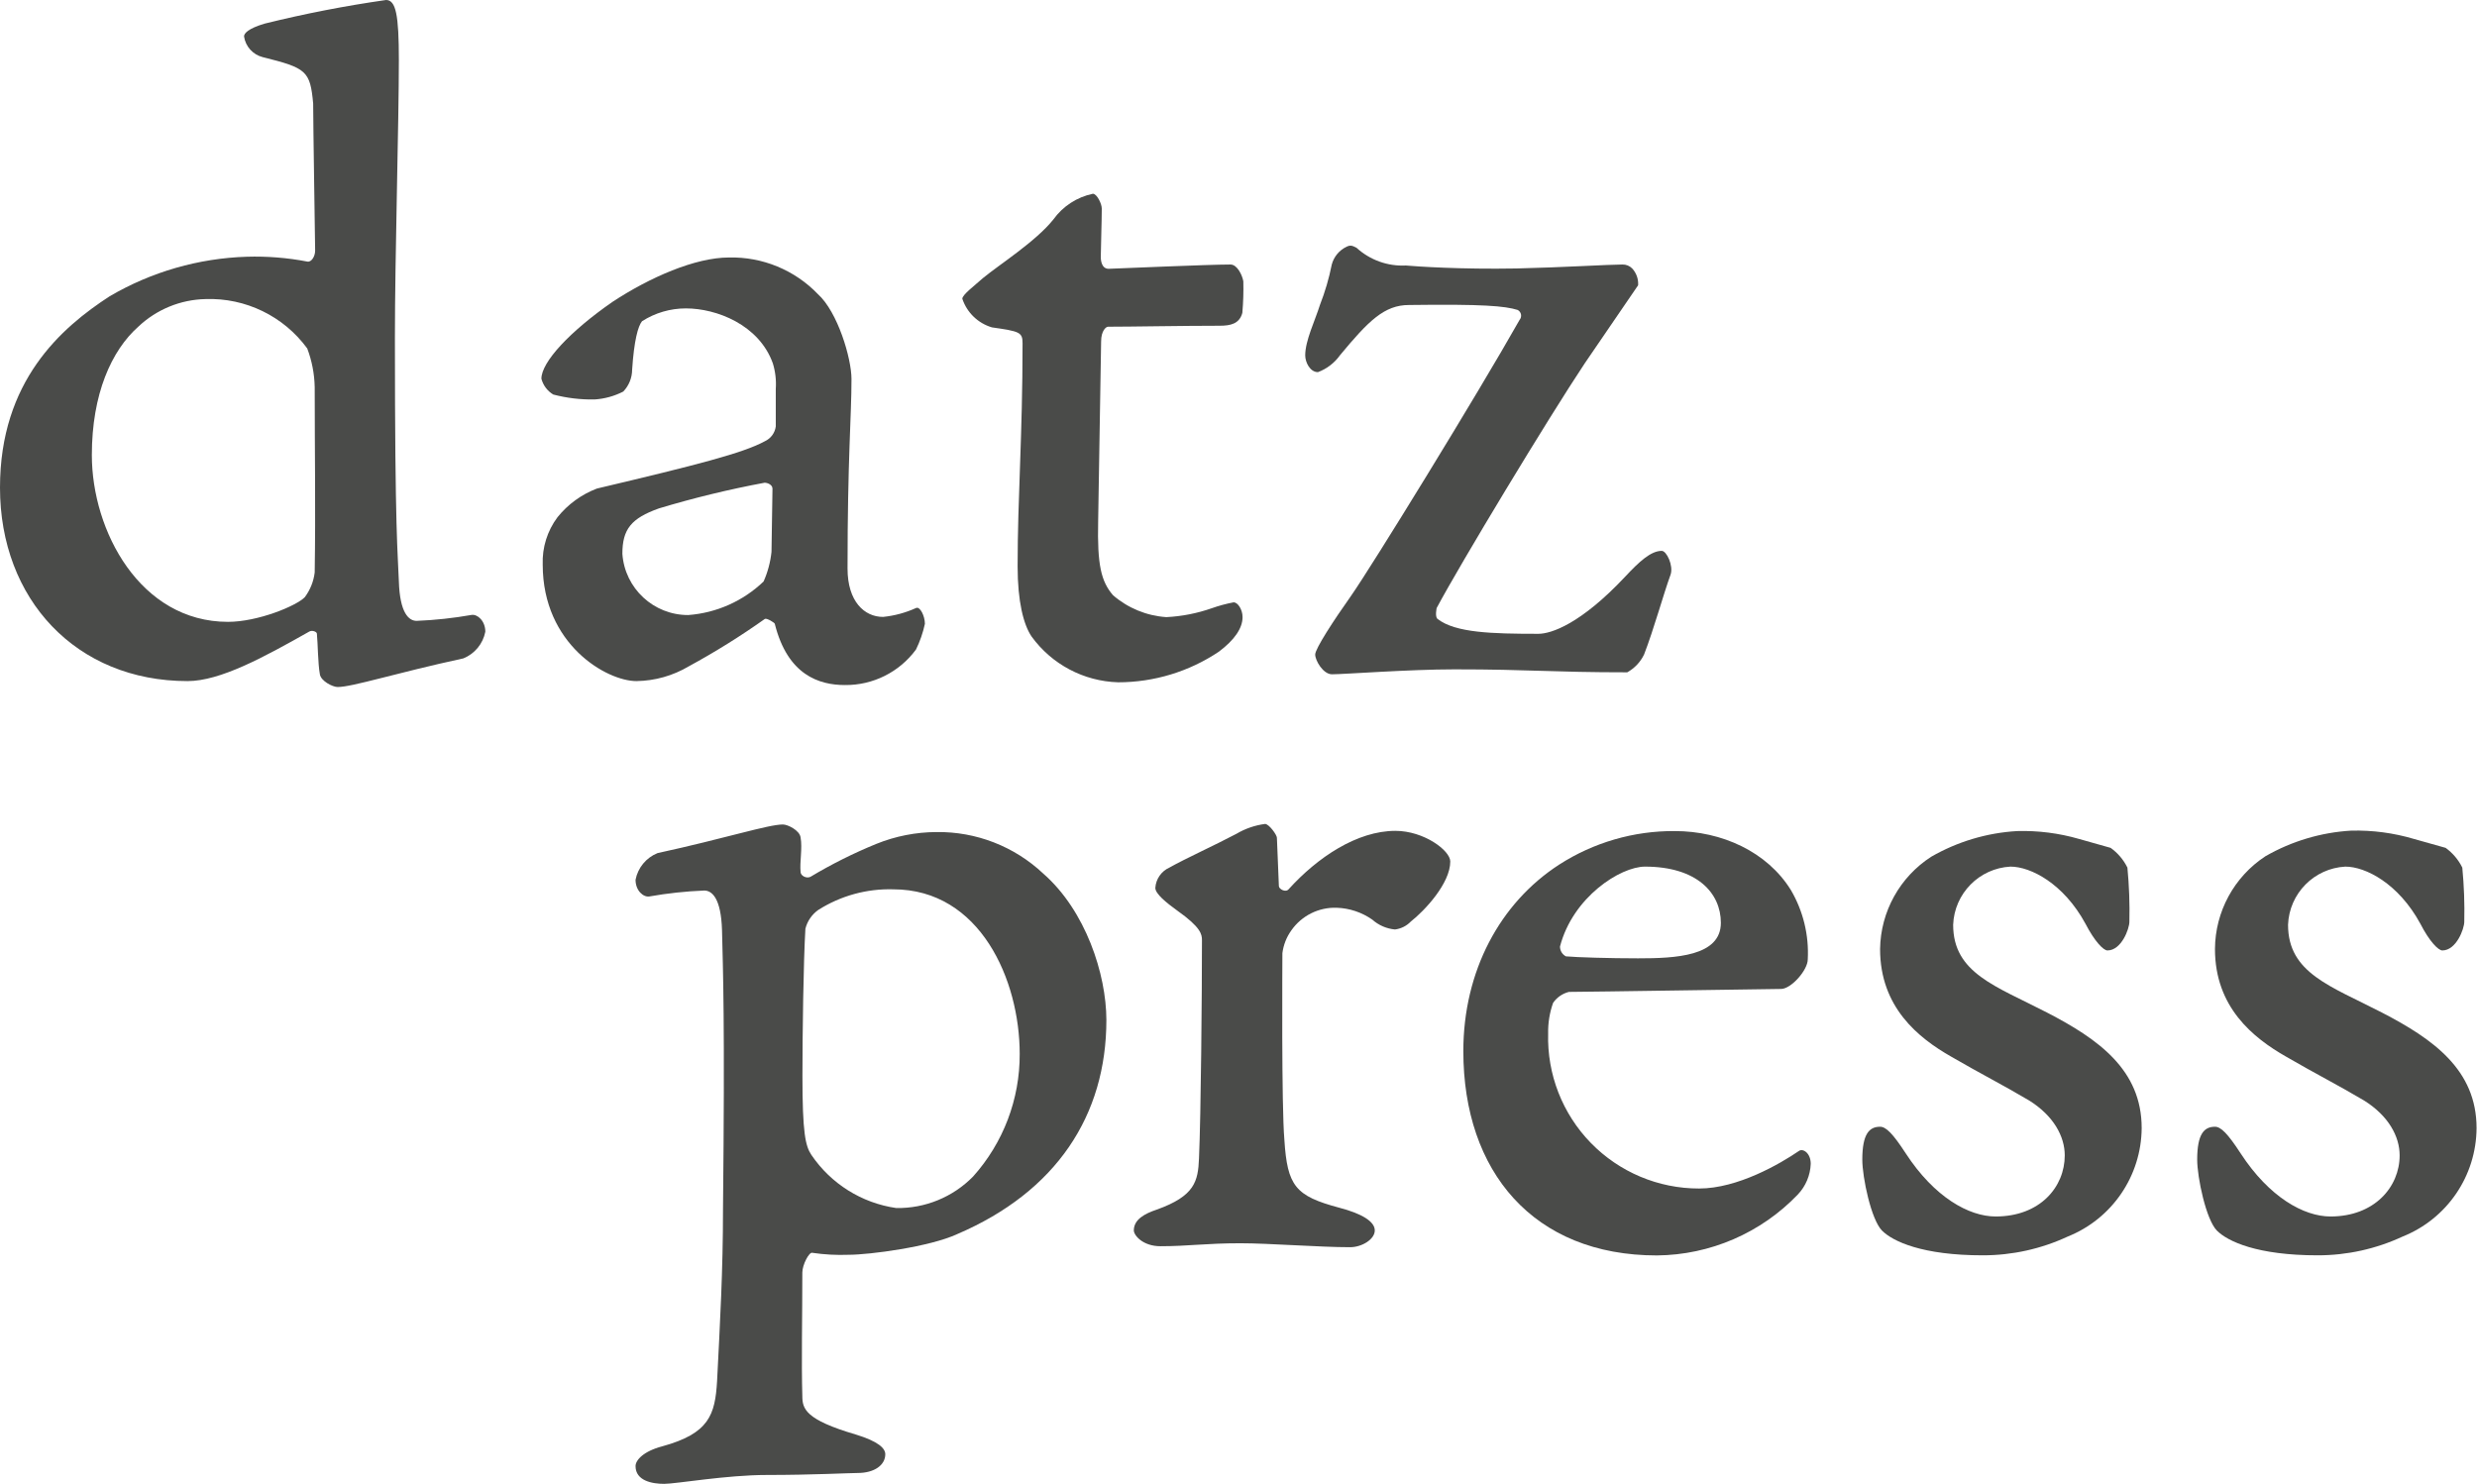
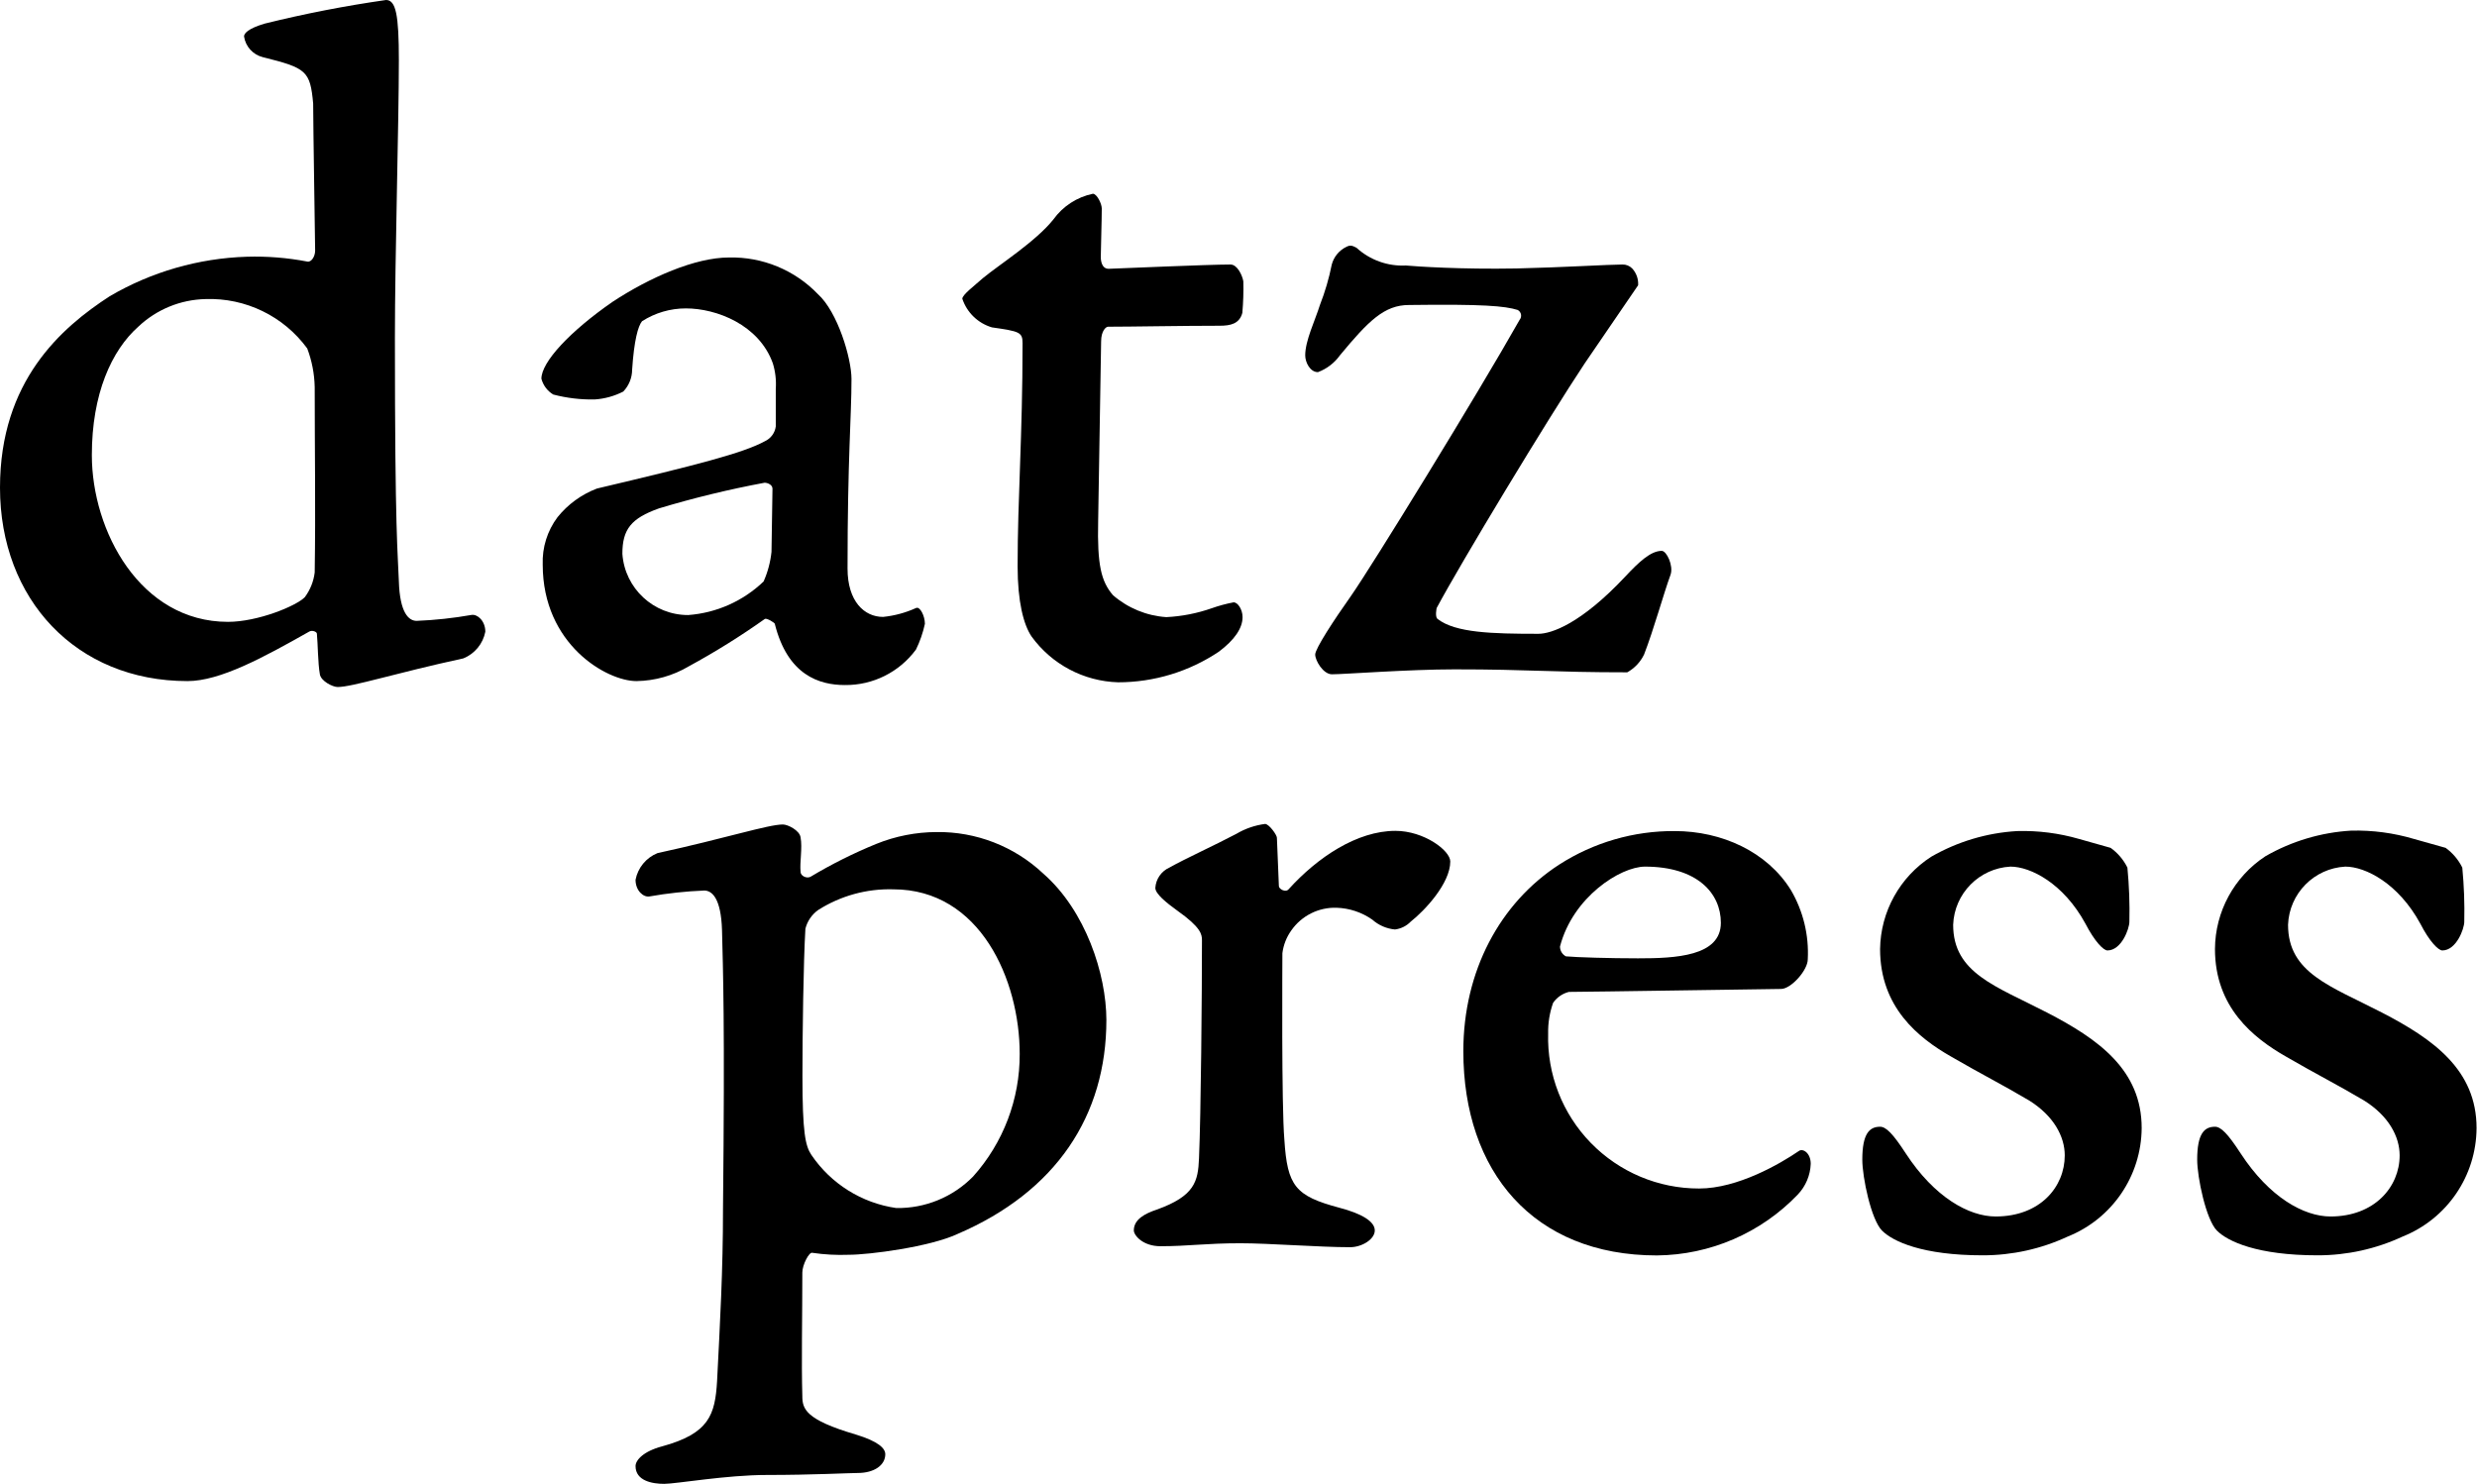
<svg xmlns="http://www.w3.org/2000/svg" id="Layer_1" data-name="Layer 1" viewBox="0 0 225.74 135.22">
  <defs>
    <style>.cls-1{fill:#4a4b49;}</style>
  </defs>
-   <path class="cls-1" d="M106.57,79.08C108,78.27,110.8,77,112.68,76a6.87,6.87,0,0,1,2.61-.9c.36,0,1.08,1,1.08,1.26l.18,4.4c0,.28.63.63.9.28,2.61-2.88,6.21-5.31,9.72-5.31,2.61,0,5,1.8,5,2.79,0,2-2.34,4.49-3.6,5.48a2.41,2.41,0,0,1-1.44.72,3.61,3.61,0,0,1-2.07-.9,6,6,0,0,0-3.24-1.08,4.84,4.84,0,0,0-4.14,2.07,4.54,4.54,0,0,0-.81,2.07c0,.9-.09,13.86.18,17,.27,4.23,1,5.13,5,6.2,2.07.54,3.24,1.26,3.24,2.07s-1.17,1.53-2.25,1.53c-2.79,0-7.38-.36-10-.36-3.14,0-4.76.27-7.28.27-1.62,0-2.43-1-2.43-1.44,0-1,1-1.53,2.07-1.89,3.51-1.25,3.78-2.6,3.87-4.67.18-4.05.27-15.12.27-19.89,0-.54-.09-1.17-2.25-2.7-1-.72-2-1.53-2-2.07A2.18,2.18,0,0,1,106.57,79.08Z" />
-   <path class="cls-1" d="M163.22,81.14a11.31,11.31,0,0,1,1.53,6.3c0,1-1.53,2.7-2.43,2.7-.63,0-17.72.27-19.34.27a2.48,2.48,0,0,0-1.44,1,7.86,7.86,0,0,0-.45,2.79,13.74,13.74,0,0,0,13.76,14.13c3.51,0,7.38-2.25,9.09-3.42.36-.27,1.08.18,1.08,1.17a4.29,4.29,0,0,1-1.17,2.79A18,18,0,0,1,151,114.43c-11.25,0-17.64-7.64-17.64-18.62,0-7.29,3.33-13.5,8.73-17a19.24,19.24,0,0,1,10.53-3.06C156.92,75.75,161.06,77.64,163.22,81.14Zm-21.05,5.13a1,1,0,0,0,.54.9c1,.09,4,.18,6.57.18,3.42,0,7.55-.18,7.55-3.24,0-2.7-2.16-5.12-6.92-5.12C147.66,79,143.34,81.77,142.17,86.27Z" />
-   <path class="cls-1" d="M189.48,76.47l2.87.81a4.83,4.83,0,0,1,1.53,1.8,41.35,41.35,0,0,1,.18,4.94c0,.63-.72,2.61-2,2.61-.36,0-1.16-.81-2-2.43-2-3.68-5-5.21-6.84-5.21a5.52,5.52,0,0,0-5.22,5.3c0,4.41,3.87,5.58,8.55,8s8.63,5.22,8.63,10.53a10.73,10.73,0,0,1-6.74,9.89,18.32,18.32,0,0,1-7.74,1.71c-5.49,0-8.19-1.26-9.18-2.25s-1.8-4.85-1.8-6.47c0-2.34.63-3,1.62-3,.54,0,1.17.63,2.34,2.43,2.61,4,5.76,5.75,8.19,5.75,4.05,0,6.3-2.69,6.3-5.57,0-1.71-1-3.6-3.24-5-2.43-1.44-4.41-2.43-7.11-4-3-1.71-6.48-4.5-6.48-9.81A10.18,10.18,0,0,1,176,78.09a17.77,17.77,0,0,1,7.83-2.34A18.48,18.48,0,0,1,189.48,76.47Z" />
-   <path class="cls-1" d="M220,76.47l2.88.81a4.89,4.89,0,0,1,1.52,1.8,41.35,41.35,0,0,1,.18,4.94c0,.63-.72,2.61-2,2.61-.36,0-1.17-.81-2-2.43-2-3.68-5-5.21-6.84-5.21a5.52,5.52,0,0,0-5.22,5.3c0,4.41,3.87,5.58,8.55,8s8.63,5.22,8.63,10.53a10.71,10.71,0,0,1-6.74,9.89,18.32,18.32,0,0,1-7.74,1.71c-5.49,0-8.19-1.26-9.18-2.25s-1.8-4.85-1.8-6.47c0-2.34.63-3,1.62-3,.54,0,1.17.63,2.34,2.43,2.61,4,5.76,5.75,8.19,5.75,4,0,6.3-2.69,6.3-5.57,0-1.71-1-3.6-3.24-5-2.43-1.44-4.41-2.43-7.11-4-3-1.71-6.48-4.5-6.48-9.81a10.18,10.18,0,0,1,4.59-8.45,17.77,17.77,0,0,1,7.83-2.34A18.48,18.48,0,0,1,220,76.47Z" />
-   <path class="cls-1" d="M95.07,79.62a13.91,13.91,0,0,0-9.72-3.78,14.78,14.78,0,0,0-5.49,1.08,44.12,44.12,0,0,0-6,3c-.36.18-.9-.09-.9-.45-.09-.9.18-2.16,0-3.15-.09-.63-1.16-1.17-1.61-1.17-1.35,0-5.22,1.26-11.43,2.61a3.3,3.3,0,0,0-2,2.43c0,1,.72,1.61,1.26,1.52a37.48,37.48,0,0,1,5-.54c.72,0,1.53.72,1.62,3.6.09,3.69.27,8.28.09,25.47,0,5.57-.27,10.34-.54,15.65-.18,3.06-.72,4.77-5,5.94-1.71.45-2.43,1.26-2.43,1.8,0,1.35,1.53,1.62,2.61,1.62s5.67-.81,9.36-.81c4.13,0,7.55-.18,8.27-.18,1.53,0,2.52-.72,2.52-1.71,0-.54-.63-1.17-2.7-1.8-4.59-1.35-4.86-2.34-4.86-3.51-.09-3.06,0-7.2,0-11.25,0-.72.63-1.89.9-1.8a18,18,0,0,0,3.33.18c1.89,0,7.38-.72,9.9-1.89,9-3.86,13.58-10.79,13.58-19.52C100.82,88.79,98.94,83,95.07,79.62Zm-6.39,27.62a9.59,9.59,0,0,1-7,2.87,11.28,11.28,0,0,1-7.74-4.85c-.54-.81-.81-2-.81-7.2,0-3.69.09-10.44.27-13.41a3,3,0,0,1,1.17-1.71,12.12,12.12,0,0,1,6.84-1.88c7.92,0,11.52,8.27,11.52,15A16.63,16.63,0,0,1,88.68,107.24Z" />
-   <path class="cls-1" d="M28,23.84c.36.09.72-.45.72-1s-.18-11.51-.18-13.4c-.27-3-.63-3.24-4.59-4.23a2.29,2.29,0,0,1-1.71-1.89c0-.27.36-.72,1.89-1.17A111.62,111.62,0,0,1,35.18,0c.9,0,1.17,1.35,1.17,5.49,0,5.67-.36,18-.36,25.28,0,18.08.27,19.61.36,22.22.09,2.88.9,3.6,1.62,3.6a37.48,37.48,0,0,0,5-.54c.54-.09,1.26.54,1.26,1.53a3.3,3.3,0,0,1-2,2.43C36,61.36,32.12,62.62,30.77,62.62c-.45,0-1.53-.54-1.62-1.17-.18-1-.18-2.79-.27-3.69,0-.18-.45-.36-.72-.18-4.14,2.34-8.1,4.5-11.07,4.5C6.93,62.08,0,54.61,0,44.45,0,34.73,5.58,29.87,10,27a26.37,26.37,0,0,1,12.5-3.6A25.26,25.26,0,0,1,28,23.84ZM12.6,29.78c-2.43,2.16-4.23,6.12-4.23,11.7,0,6.92,4.41,15.2,12.41,15.2,2.7,0,6.21-1.44,7-2.25a4.72,4.72,0,0,0,.9-2.25c.09-5.85,0-11.06,0-16.91A10.58,10.58,0,0,0,28,31.76a11,11,0,0,0-9.27-4.5A9.2,9.2,0,0,0,12.6,29.78Z" />
-   <path class="cls-1" d="M74.54,26.81c1.8,1.62,3.06,5.85,3.06,7.74,0,3.42-.36,7.2-.36,17.27,0,3,1.53,4.41,3.24,4.41a9.6,9.6,0,0,0,3-.81c.36-.18.81.72.81,1.44a10.28,10.28,0,0,1-.81,2.34A7.93,7.93,0,0,1,77,62.44c-2.34,0-5.22-.9-6.39-5.58,0-.09-.72-.54-.9-.45a68.6,68.6,0,0,1-6.93,4.32A9.61,9.61,0,0,1,58,62.08c-2.7,0-8.54-3.33-8.54-10.62a6.78,6.78,0,0,1,1.35-4.32,8.48,8.48,0,0,1,3.59-2.61c9.09-2.15,13.32-3.23,15.3-4.31a1.73,1.73,0,0,0,1-1.35V35.45a6.44,6.44,0,0,0-.27-2.34c-1.26-3.51-5.13-5-7.92-5a7.39,7.39,0,0,0-4,1.17c-.36.45-.72,1.71-.9,4.41a2.91,2.91,0,0,1-.81,2,6.66,6.66,0,0,1-2.61.72,13.91,13.91,0,0,1-3.77-.45,2.39,2.39,0,0,1-1.08-1.44c0-1.53,2.61-4.32,6.47-7,3.42-2.25,7.56-4.05,10.62-4.05A10.89,10.89,0,0,1,74.54,26.81ZM69.59,53a8.94,8.94,0,0,0,.72-2.7l.09-5.76c0-.36-.45-.54-.72-.54a91.62,91.62,0,0,0-9.63,2.34c-2.52.9-3.33,1.89-3.33,4.14a6,6,0,0,0,6,5.58A11.11,11.11,0,0,0,69.59,53Z" />
-   <path class="cls-1" d="M112.14,24.11c.63,0,1.08,1,1.17,1.53a25.42,25.42,0,0,1-.09,2.88c-.27,1-1.08,1.17-2.07,1.17-3.33,0-8.1.09-10.17.09-.18,0-.63.36-.63,1.35l-.27,16.37c-.09,4,.27,5.49,1.35,6.75a8.27,8.27,0,0,0,4.86,2,14.7,14.7,0,0,0,4.14-.81,13.53,13.53,0,0,1,2-.54c.36,0,.81.63.81,1.35,0,1-.72,2.07-2.16,3.15a16.5,16.5,0,0,1-9.18,2.79A10.11,10.11,0,0,1,94,58c-.72-1.08-1.26-3.15-1.26-6.39,0-6.3.45-11.78.45-20.33,0-1-.27-1.08-2.79-1.44a4.06,4.06,0,0,1-2.7-2.61c0-.36,1.08-1.17,1.89-1.89C91.08,24.11,94.41,22,96,20a5.92,5.92,0,0,1,3.6-2.34c.36,0,.81.9.81,1.35,0,1-.09,3.87-.09,4.41,0,.36.09,1.08.72,1.08C102.06,24.47,110.07,24.11,112.14,24.11Z" />
-   <path class="cls-1" d="M147.85,24.11a1.2,1.2,0,0,1,.9.36,2.06,2.06,0,0,1,.54,1.53l-4.86,7.11c-3.33,5-11.34,18.26-13.5,22.31,0,0-.18.81.09,1,1.62,1.26,4.95,1.35,9.18,1.35,1.17,0,3.87-.9,7.92-5.22,1.26-1.35,2.33-2.34,3.32-2.34.45,0,1.08,1.35.81,2.16-.63,1.71-1.53,5-2.42,7.29a3.7,3.7,0,0,1-1.53,1.62c-6.93,0-8.82-.27-15.75-.27-4.14,0-10.08.45-11.16.45-.81,0-1.53-1.26-1.53-1.8s1.71-3.15,3.24-5.31C125,51.64,134.62,36,138.49,29.15a.59.59,0,0,0-.18-.9c-1.17-.36-3.15-.54-9.9-.45-2.25,0-3.69,1.44-6.3,4.59a4.29,4.29,0,0,1-2,1.53c-.72,0-1.16-.9-1.16-1.53,0-1.35.89-3.15,1.34-4.59a21.74,21.74,0,0,0,1.08-3.69,2.51,2.51,0,0,1,1.35-1.62c.36-.18.54-.09.9.09a6.2,6.2,0,0,0,4.5,1.62c1,.09,5,.36,10.08.27C142.27,24.38,146.68,24.11,147.85,24.11Z" />
+   <path d="M106.57,79.08C108,78.27,110.8,77,112.68,76a6.87,6.87,0,0,1,2.61-.9c.36,0,1.08,1,1.08,1.26l.18,4.4c0,.28.63.63.9.28,2.61-2.88,6.21-5.31,9.72-5.31,2.61,0,5,1.8,5,2.79,0,2-2.34,4.49-3.6,5.48a2.41,2.41,0,0,1-1.44.72,3.61,3.61,0,0,1-2.07-.9,6,6,0,0,0-3.24-1.08,4.84,4.84,0,0,0-4.14,2.07,4.54,4.54,0,0,0-.81,2.07c0,.9-.09,13.86.18,17,.27,4.23,1,5.13,5,6.2,2.07.54,3.24,1.26,3.24,2.07s-1.17,1.53-2.25,1.53c-2.79,0-7.38-.36-10-.36-3.14,0-4.76.27-7.28.27-1.62,0-2.43-1-2.43-1.44,0-1,1-1.53,2.07-1.89,3.51-1.25,3.78-2.6,3.87-4.67.18-4.05.27-15.12.27-19.89,0-.54-.09-1.17-2.25-2.7-1-.72-2-1.53-2-2.07A2.18,2.18,0,0,1,106.57,79.08Z" />
+   <path d="M163.22,81.14a11.31,11.31,0,0,1,1.53,6.3c0,1-1.53,2.7-2.43,2.7-.63,0-17.72.27-19.34.27a2.48,2.48,0,0,0-1.44,1,7.86,7.86,0,0,0-.45,2.79,13.74,13.74,0,0,0,13.76,14.13c3.51,0,7.38-2.25,9.09-3.42.36-.27,1.08.18,1.08,1.17a4.29,4.29,0,0,1-1.17,2.79A18,18,0,0,1,151,114.43c-11.25,0-17.64-7.64-17.64-18.62,0-7.29,3.33-13.5,8.73-17a19.24,19.24,0,0,1,10.53-3.06C156.92,75.75,161.06,77.64,163.22,81.14Zm-21.05,5.13a1,1,0,0,0,.54.9c1,.09,4,.18,6.57.18,3.42,0,7.55-.18,7.55-3.24,0-2.7-2.16-5.12-6.92-5.12C147.66,79,143.34,81.77,142.17,86.27Z" />
+   <path d="M189.48,76.47l2.87.81a4.83,4.83,0,0,1,1.53,1.8,41.35,41.35,0,0,1,.18,4.94c0,.63-.72,2.61-2,2.61-.36,0-1.16-.81-2-2.43-2-3.68-5-5.21-6.84-5.21a5.52,5.52,0,0,0-5.22,5.3c0,4.41,3.87,5.58,8.55,8s8.63,5.22,8.63,10.53a10.73,10.73,0,0,1-6.74,9.89,18.32,18.32,0,0,1-7.74,1.71c-5.49,0-8.19-1.26-9.18-2.25s-1.8-4.85-1.8-6.47c0-2.34.63-3,1.62-3,.54,0,1.17.63,2.34,2.43,2.61,4,5.76,5.75,8.19,5.75,4.05,0,6.3-2.69,6.3-5.57,0-1.71-1-3.6-3.24-5-2.43-1.44-4.41-2.43-7.11-4-3-1.71-6.48-4.5-6.48-9.81A10.18,10.18,0,0,1,176,78.09a17.77,17.77,0,0,1,7.83-2.34A18.48,18.48,0,0,1,189.48,76.47Z" />
+   <path d="M220,76.47l2.88.81a4.89,4.89,0,0,1,1.52,1.8,41.35,41.35,0,0,1,.18,4.94c0,.63-.72,2.61-2,2.61-.36,0-1.17-.81-2-2.43-2-3.68-5-5.21-6.84-5.21a5.52,5.52,0,0,0-5.22,5.3c0,4.41,3.87,5.58,8.55,8s8.63,5.22,8.63,10.53a10.71,10.71,0,0,1-6.74,9.89,18.32,18.32,0,0,1-7.74,1.71c-5.49,0-8.19-1.26-9.18-2.25s-1.8-4.85-1.8-6.47c0-2.34.63-3,1.62-3,.54,0,1.17.63,2.34,2.43,2.61,4,5.76,5.75,8.19,5.75,4,0,6.3-2.69,6.3-5.57,0-1.71-1-3.6-3.24-5-2.43-1.44-4.41-2.43-7.11-4-3-1.71-6.48-4.5-6.48-9.81a10.18,10.18,0,0,1,4.59-8.45,17.77,17.77,0,0,1,7.83-2.34A18.48,18.48,0,0,1,220,76.47Z" />
+   <path d="M95.07,79.62a13.91,13.91,0,0,0-9.72-3.78,14.78,14.78,0,0,0-5.49,1.08,44.12,44.12,0,0,0-6,3c-.36.18-.9-.09-.9-.45-.09-.9.18-2.16,0-3.15-.09-.63-1.16-1.17-1.61-1.17-1.35,0-5.22,1.26-11.43,2.61a3.3,3.3,0,0,0-2,2.43c0,1,.72,1.61,1.26,1.52a37.48,37.48,0,0,1,5-.54c.72,0,1.53.72,1.62,3.6.09,3.69.27,8.28.09,25.47,0,5.57-.27,10.34-.54,15.65-.18,3.06-.72,4.77-5,5.94-1.71.45-2.43,1.26-2.43,1.8,0,1.35,1.53,1.62,2.61,1.62s5.67-.81,9.36-.81c4.13,0,7.55-.18,8.27-.18,1.53,0,2.52-.72,2.52-1.71,0-.54-.63-1.17-2.7-1.8-4.59-1.35-4.86-2.34-4.86-3.51-.09-3.06,0-7.2,0-11.25,0-.72.63-1.89.9-1.8a18,18,0,0,0,3.33.18c1.89,0,7.38-.72,9.9-1.89,9-3.86,13.58-10.79,13.58-19.52C100.82,88.79,98.94,83,95.07,79.62Zm-6.39,27.62a9.59,9.59,0,0,1-7,2.87,11.28,11.28,0,0,1-7.74-4.85c-.54-.81-.81-2-.81-7.2,0-3.69.09-10.44.27-13.41a3,3,0,0,1,1.17-1.71,12.12,12.12,0,0,1,6.84-1.88c7.92,0,11.52,8.27,11.52,15A16.63,16.63,0,0,1,88.68,107.24Z" />
+   <path d="M28,23.84c.36.09.72-.45.72-1s-.18-11.51-.18-13.4c-.27-3-.63-3.24-4.59-4.23a2.29,2.29,0,0,1-1.71-1.89c0-.27.36-.72,1.89-1.17A111.62,111.62,0,0,1,35.18,0c.9,0,1.17,1.35,1.17,5.49,0,5.67-.36,18-.36,25.28,0,18.08.27,19.61.36,22.22.09,2.88.9,3.6,1.62,3.6a37.48,37.48,0,0,0,5-.54c.54-.09,1.26.54,1.26,1.53a3.3,3.3,0,0,1-2,2.43C36,61.36,32.12,62.62,30.77,62.62c-.45,0-1.53-.54-1.62-1.17-.18-1-.18-2.79-.27-3.69,0-.18-.45-.36-.72-.18-4.14,2.34-8.1,4.5-11.07,4.5C6.93,62.08,0,54.61,0,44.45,0,34.73,5.58,29.87,10,27a26.37,26.37,0,0,1,12.5-3.6A25.26,25.26,0,0,1,28,23.84ZM12.6,29.78c-2.43,2.16-4.23,6.12-4.23,11.7,0,6.92,4.41,15.2,12.41,15.2,2.7,0,6.21-1.44,7-2.25a4.72,4.72,0,0,0,.9-2.25c.09-5.85,0-11.06,0-16.91A10.58,10.58,0,0,0,28,31.76a11,11,0,0,0-9.27-4.5A9.2,9.2,0,0,0,12.6,29.78Z" />
+   <path d="M74.54,26.81c1.8,1.62,3.06,5.85,3.06,7.74,0,3.42-.36,7.2-.36,17.27,0,3,1.53,4.41,3.24,4.41a9.6,9.6,0,0,0,3-.81c.36-.18.81.72.81,1.44a10.28,10.28,0,0,1-.81,2.34A7.93,7.93,0,0,1,77,62.44c-2.34,0-5.22-.9-6.39-5.58,0-.09-.72-.54-.9-.45a68.6,68.6,0,0,1-6.93,4.32A9.61,9.61,0,0,1,58,62.08c-2.7,0-8.54-3.33-8.54-10.62a6.78,6.78,0,0,1,1.35-4.32,8.48,8.48,0,0,1,3.59-2.61c9.09-2.15,13.32-3.23,15.3-4.31a1.73,1.73,0,0,0,1-1.35V35.45a6.44,6.44,0,0,0-.27-2.34c-1.26-3.51-5.13-5-7.92-5a7.39,7.39,0,0,0-4,1.17c-.36.45-.72,1.71-.9,4.41a2.91,2.91,0,0,1-.81,2,6.66,6.66,0,0,1-2.61.72,13.91,13.91,0,0,1-3.77-.45,2.39,2.39,0,0,1-1.08-1.44c0-1.53,2.61-4.32,6.47-7,3.42-2.25,7.56-4.05,10.62-4.05A10.89,10.89,0,0,1,74.54,26.81ZM69.59,53a8.94,8.94,0,0,0,.72-2.7l.09-5.76c0-.36-.45-.54-.72-.54a91.62,91.62,0,0,0-9.63,2.34c-2.52.9-3.33,1.89-3.33,4.14a6,6,0,0,0,6,5.58A11.11,11.11,0,0,0,69.59,53Z" />
+   <path d="M112.14,24.11c.63,0,1.08,1,1.17,1.53a25.42,25.42,0,0,1-.09,2.88c-.27,1-1.08,1.17-2.07,1.17-3.33,0-8.1.09-10.17.09-.18,0-.63.36-.63,1.35l-.27,16.37c-.09,4,.27,5.49,1.35,6.75a8.27,8.27,0,0,0,4.86,2,14.7,14.7,0,0,0,4.14-.81,13.53,13.53,0,0,1,2-.54c.36,0,.81.63.81,1.35,0,1-.72,2.07-2.16,3.15a16.5,16.5,0,0,1-9.18,2.79A10.11,10.11,0,0,1,94,58c-.72-1.08-1.26-3.15-1.26-6.39,0-6.3.45-11.78.45-20.33,0-1-.27-1.08-2.79-1.44a4.06,4.06,0,0,1-2.7-2.61c0-.36,1.08-1.17,1.89-1.89C91.08,24.11,94.41,22,96,20a5.92,5.92,0,0,1,3.6-2.34c.36,0,.81.9.81,1.35,0,1-.09,3.87-.09,4.41,0,.36.09,1.08.72,1.08C102.06,24.47,110.07,24.11,112.14,24.11Z" />
+   <path d="M147.85,24.11a1.2,1.2,0,0,1,.9.36,2.06,2.06,0,0,1,.54,1.53l-4.86,7.11c-3.33,5-11.34,18.26-13.5,22.31,0,0-.18.81.09,1,1.62,1.26,4.95,1.35,9.18,1.35,1.17,0,3.87-.9,7.92-5.22,1.26-1.35,2.33-2.34,3.32-2.34.45,0,1.08,1.35.81,2.16-.63,1.71-1.53,5-2.42,7.29a3.7,3.7,0,0,1-1.53,1.62c-6.93,0-8.82-.27-15.75-.27-4.14,0-10.08.45-11.16.45-.81,0-1.53-1.26-1.53-1.8s1.71-3.15,3.24-5.31C125,51.64,134.62,36,138.49,29.15a.59.59,0,0,0-.18-.9c-1.17-.36-3.15-.54-9.9-.45-2.25,0-3.69,1.44-6.3,4.59a4.29,4.29,0,0,1-2,1.53c-.72,0-1.16-.9-1.16-1.53,0-1.35.89-3.15,1.34-4.59a21.74,21.74,0,0,0,1.08-3.69,2.51,2.51,0,0,1,1.35-1.62c.36-.18.54-.09.9.09a6.2,6.2,0,0,0,4.5,1.62c1,.09,5,.36,10.08.27C142.27,24.38,146.68,24.11,147.85,24.11Z" />
</svg>
